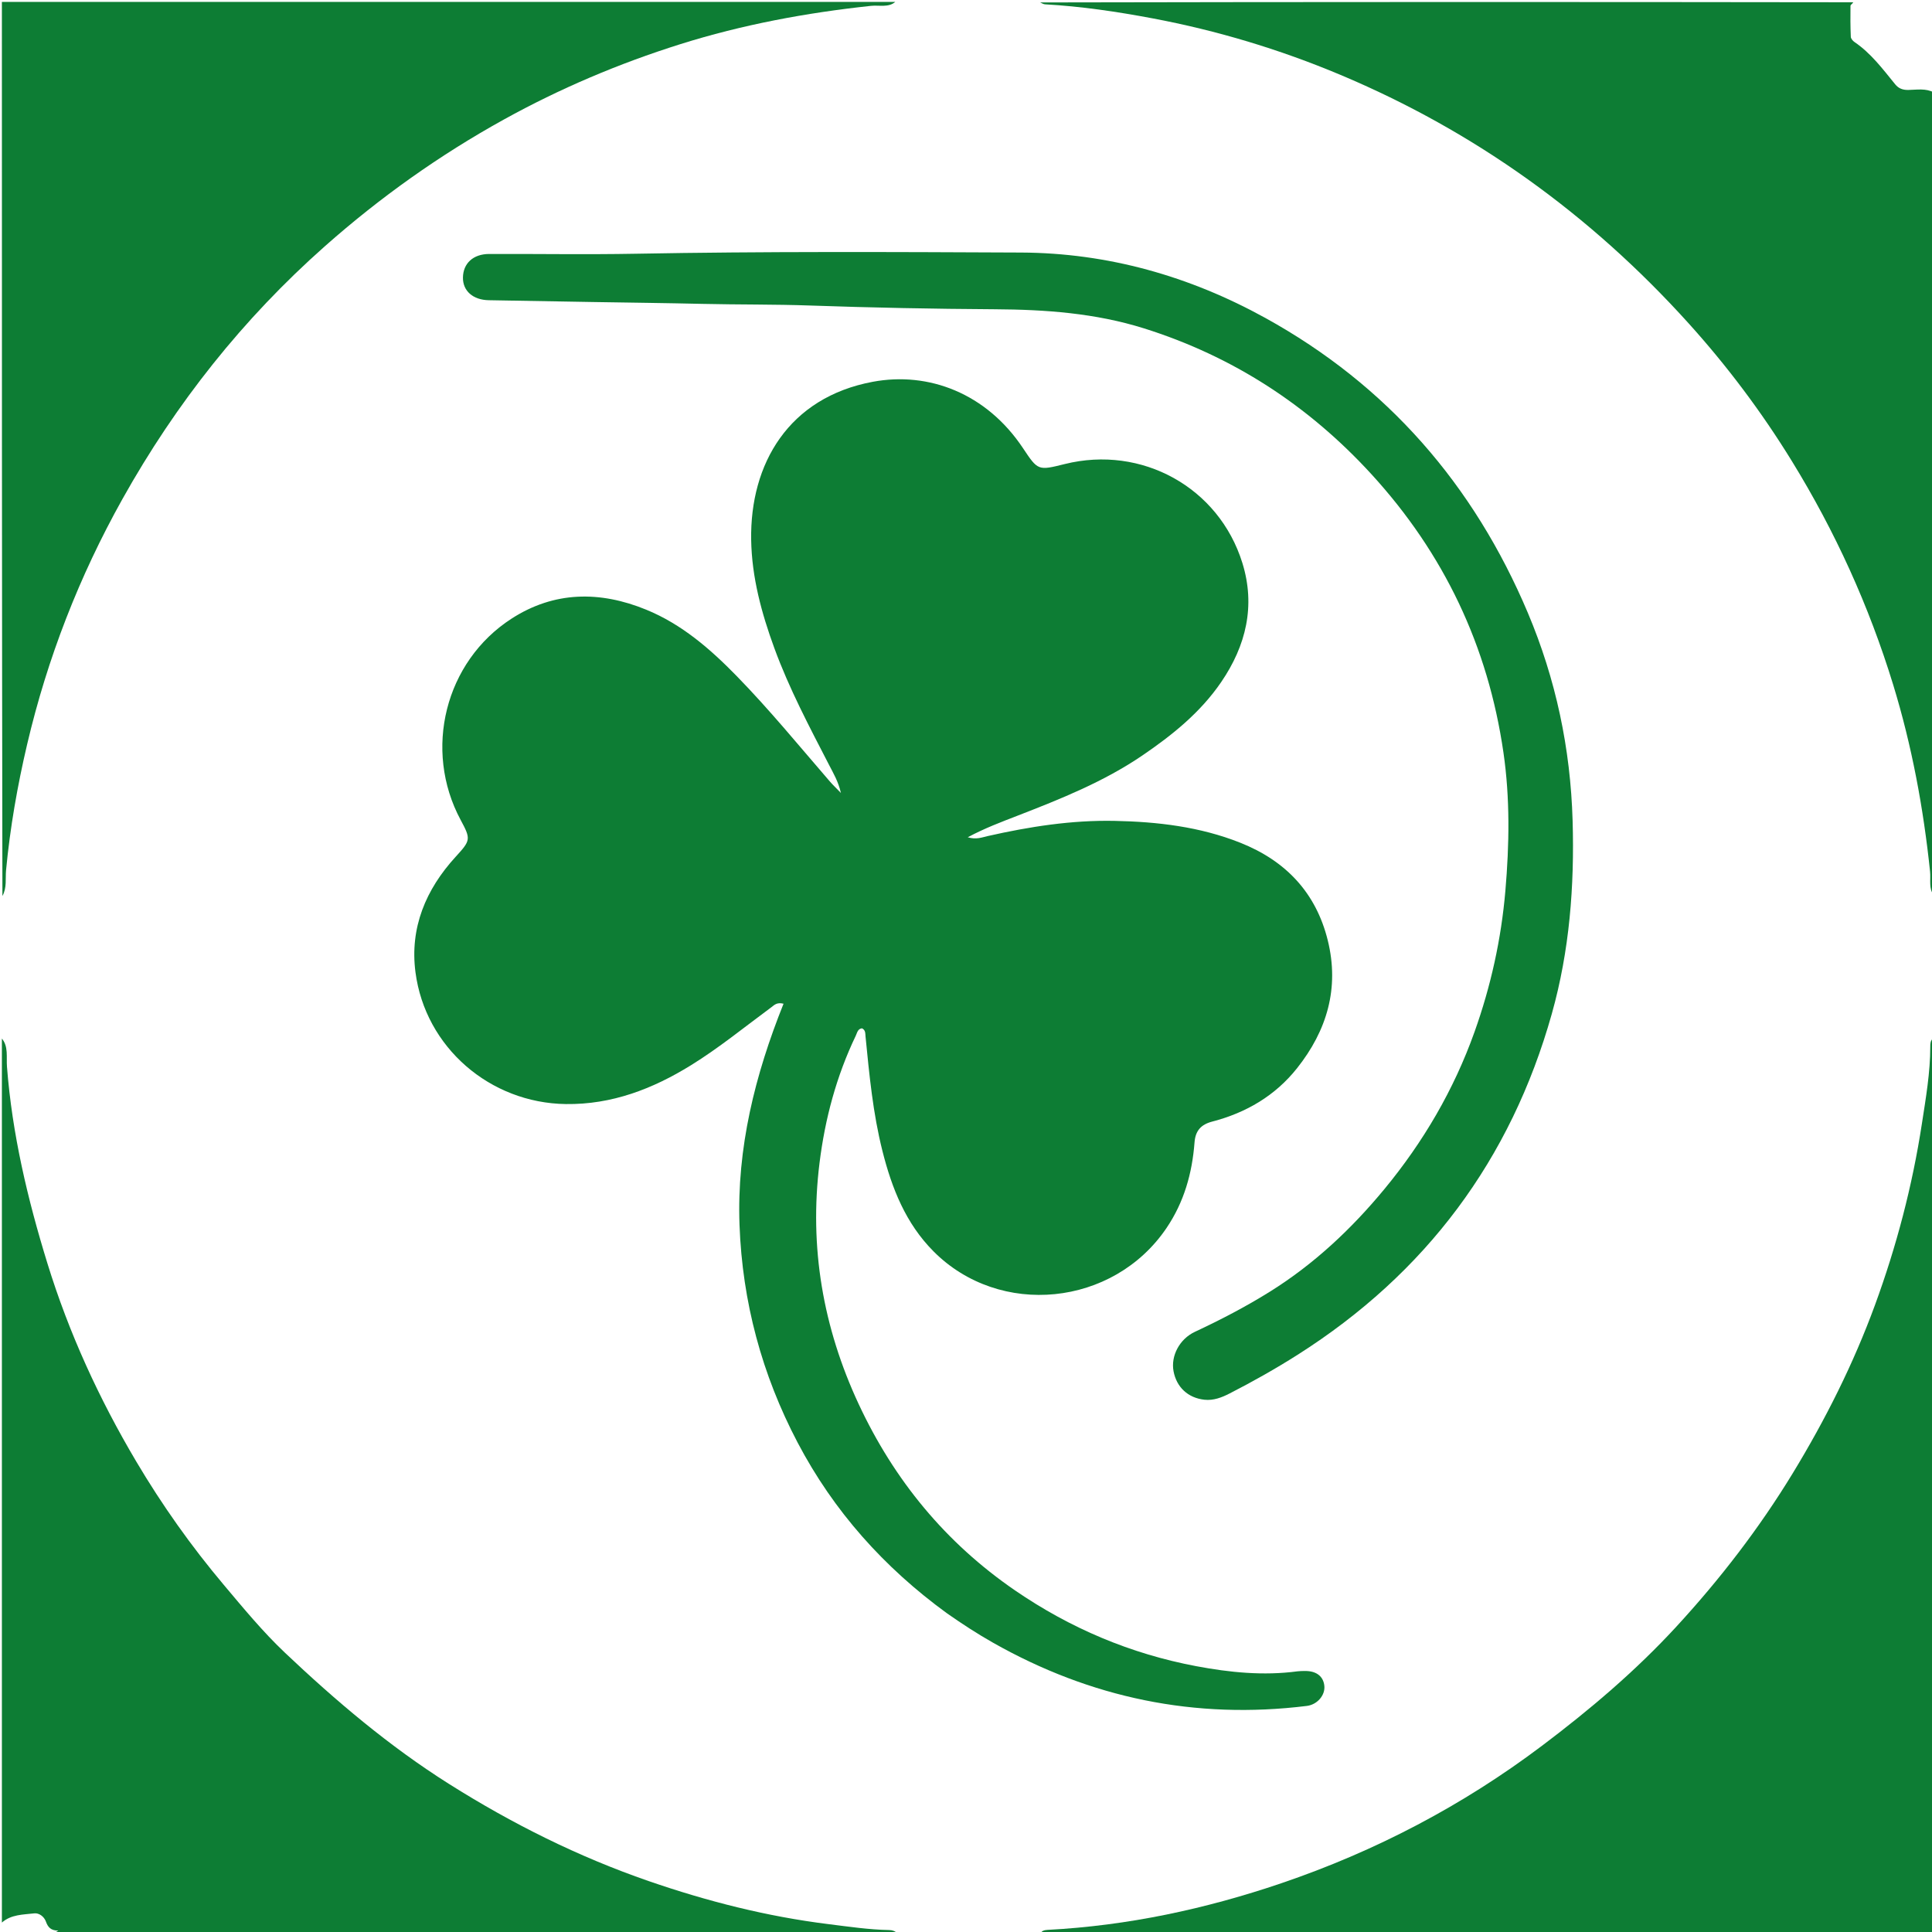
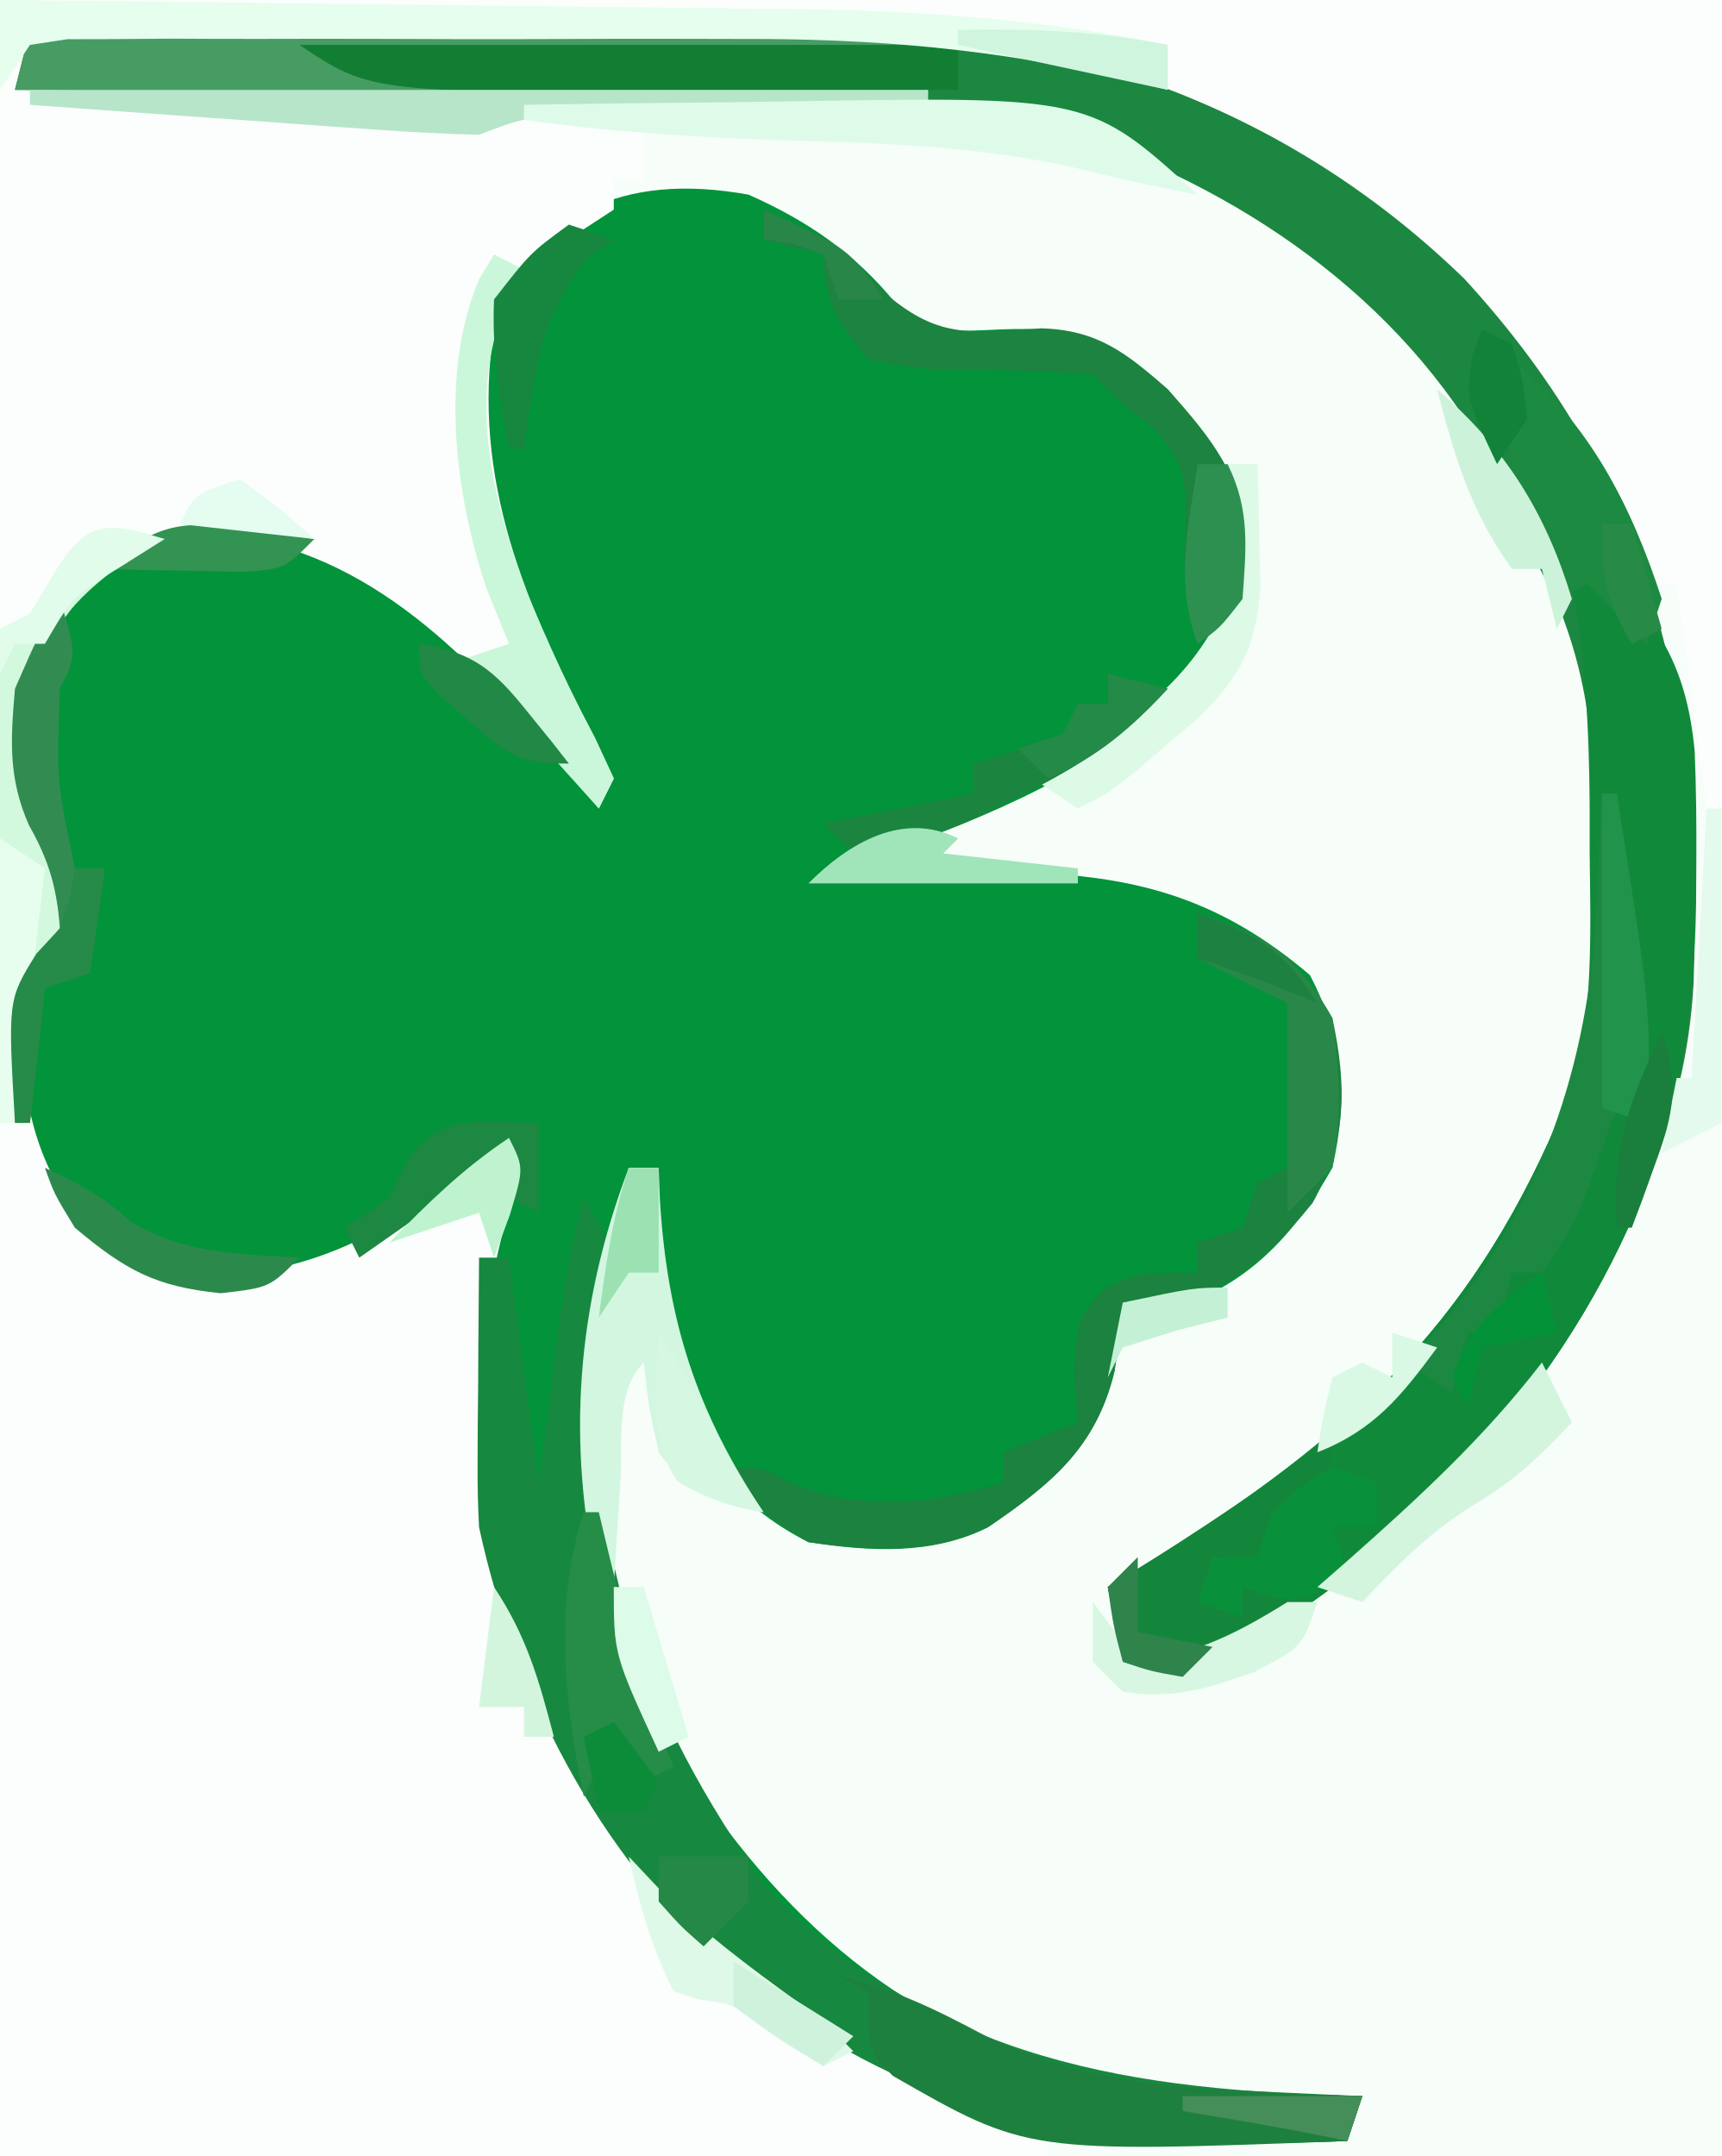
- <svg xmlns="http://www.w3.org/2000/svg" version="1.1" id="Layer_1" x="0px" y="0px" width="100%" viewBox="0 0 1024 1024" enable-background="new 0 0 1024 1024" xml:space="preserve">
-   <path fill="#0d7d34" opacity="1" stroke="none" d=" M474.531,1   C470.945,4.131 465.997,2.636 461.585,3.109   C427.255,6.788 393.473,13.057 360.53,23.425   C328.054,33.647 296.846,46.873 267.008,63.375   C232.916,82.229 201.418,104.651 172.257,130.452   C128.732,168.963 93.217,213.825 64.883,264.52   C41.988,305.483 25.134,348.781 14.412,394.402   C9.245,416.385 5.348,438.64 3.215,461.194   C2.79,465.687 3.73,470.483 1.28,474.899   C1,317.073 1,159.146 1,1   C158.688,1 316.375,1 474.531,1  z" />
-   <path fill="#0d7d34" opacity="1" stroke="none" d=" M551.469,1025   C551.958,1023.385 553.455,1022.966 555.235,1022.873   C597.719,1020.651 638.946,1011.811 679.095,998.165   C728.965,981.214 775.164,957.037 817.285,925.293   C842.709,906.132 866.956,885.576 888.538,862.115   C911.655,836.986 932.431,810.027 950.219,780.809   C967.501,752.422 982.365,722.841 993.795,691.637   C1005.207,660.487 1013.593,628.501 1018.631,595.667   C1020.723,582.036 1023.1,568.449 1023.093,554.593   C1023.093,553.102 1023.135,551.567 1024.666,550.202   C1025,708.26 1025,866.521 1025,1025   C867.312,1025 709.625,1025 551.469,1025  z" />
-   <path fill="#0d7d34" opacity="1" stroke="none" d=" M1,550.469   C4.537,554.637 3.305,560.284 3.696,565.371   C6.44,601.046 14.622,635.541 25.126,669.601   C36.511,706.519 52.514,741.374 72.167,774.544   C85.829,797.602 101.276,819.433 118.581,839.977   C128.974,852.316 139.226,864.797 150.924,875.877   C177.995,901.516 206.351,925.568 238.021,945.547   C271.397,966.601 306.457,984.104 343.743,996.989   C374.77,1007.711 406.46,1015.786 439.136,1019.834   C449.847,1021.161 460.502,1022.764 471.311,1022.965   C472.853,1022.993 474.268,1023.406 475.721,1024.732   C326.979,1025 177.958,1025 28.679,1024.856   C28.971,1024.388 29.521,1024.063 30.918,1023.239   C26.884,1023.3 25.372,1021.374 24.333,1018.473   C23.375,1015.798 20.671,1013.823 18.161,1014.12   C12.253,1014.818 5.931,1014.662 1,1019   C1,862.979 1,706.958 1,550.469  z" />
-   <path fill="#0d7d34" opacity="1" stroke="none" d=" M1025,474.531   C1022.12,471.043 1023.427,466.279 1022.981,462.006   C1019.47,428.344 1013.333,395.251 1003.403,362.868   C990.592,321.092 972.652,281.673 949.764,244.456   C933.68,218.304 915.325,193.867 894.761,171.113   C842.977,113.814 781.799,69.672 710.482,39.689   C678.278,26.15 645.027,16.151 610.751,9.704   C591.985,6.175 573.065,3.367 553.947,2.294   C553.157,2.25 552.389,1.83 551.305,1.292   C694.688,1 838.375,1 982.269,1.202   C981.89,1.968 980.803,2.524 980.795,3.096   C980.719,8.563 980.732,14.036 980.965,19.497   C981.006,20.455 981.998,21.652 982.882,22.25   C991.672,28.207 997.904,36.606 1004.482,44.673   C1006.309,46.914 1008.492,47.721 1011.441,47.675   C1015.977,47.604 1020.672,46.686 1025,49   C1025,190.688 1025,332.375 1025,474.531  z" />
-   <path fill="#0d7d34" opacity="1" stroke="none" d=" M501.943,855.105   C468.519,830.773 441.851,800.937 422.763,764.606   C403.81,728.533 393.462,690.009 391.96,649.283   C390.456,608.49 400.187,569.697 415.291,531.995   C411.689,531.064 410.301,532.777 408.766,533.91   C394.694,544.289 381.135,555.382 366.23,564.6   C345.898,577.175 324.252,585.501 299.889,585.174   C259.714,584.635 225.413,555.129 220.209,515.314   C217.131,491.765 225.643,471.449 241.509,454.112   C249.504,445.375 249.638,444.798 244.148,434.583   C224.233,397.522 235.802,350.668 271.167,327.87   C293.783,313.29 317.999,313.129 342.444,323.119   C361.326,330.834 376.402,343.917 390.47,358.331   C407.827,376.115 423.539,395.342 439.769,414.116   C441.392,415.993 443.209,417.703 445.699,420.281   C444.333,414.245 441.733,409.901 439.434,405.447   C428.971,385.17 418.274,365.014 410.411,343.51   C403.625,324.95 398.463,305.985 398.136,286.153   C397.469,245.772 418.035,210.702 462.548,202.361   C492.17,196.81 522.839,208.45 542.21,237.542   C550.172,249.5 550.218,249.469 564.364,245.947   C605.127,235.8 646.051,258.319 658.481,298.382   C665.522,321.076 660.461,342.17 647.272,361.492   C636.281,377.593 621.408,389.569 605.47,400.417   C585.045,414.32 562.327,423.407 539.481,432.269   C530.843,435.62 522.143,438.859 512.924,443.763   C517.367,445.131 520.488,443.818 523.489,443.138   C545.645,438.123 567.987,434.626 590.769,435.084   C613.518,435.541 635.96,438.167 657.319,446.642   C681.342,456.174 697.463,473.004 703.744,498.401   C710.008,523.727 703.314,546.218 687.455,566.185   C675.883,580.754 660.477,589.787 642.569,594.441   C636.575,595.999 633.601,599.25 633.126,605.489   C631.882,621.83 627.59,637.149 618.217,650.961   C590.035,692.494 529.896,698.557 494.781,663.244   C480.031,648.412 472.696,629.821 467.709,610.039   C462.687,590.12 460.756,569.741 458.75,549.374   C458.592,547.778 458.829,545.949 456.857,545.025   C454.579,545.311 454.304,547.436 453.575,548.958   C443.332,570.328 437.275,592.932 434.368,616.369   C428.831,660.996 436.177,703.612 455.147,744.261   C473.94,784.529 501.212,817.716 537.985,842.948   C567.236,863.019 599.251,876.558 634.061,883.113   C651.737,886.441 669.652,888.251 687.701,885.837   C689.016,885.661 690.362,885.676 691.694,885.661   C697.703,885.598 701.446,888.505 701.936,893.588   C702.414,898.552 698.16,903.492 692.667,904.172   C633.462,911.493 578.051,899.977 526.238,870.614   C517.97,865.929 510.018,860.753 501.943,855.105  z" />
-   <path fill="#0d7d34" opacity="1" stroke="none" d=" M314.009,160.072   C295.357,159.751 277.202,159.424 259.047,159.119   C250.729,158.979 245.268,154.201 245.371,147.1   C245.48,139.592 250.798,134.637 259.245,134.609   C285.073,134.525 310.909,134.966 336.73,134.49   C404.873,133.234 473.022,133.544 541.163,133.854   C587.155,134.063 630.451,146.35 670.611,168.496   C735.285,204.159 781.184,257.048 809.799,324.842   C824.613,359.94 832.402,396.683 833.517,434.967   C834.529,469.668 831.896,503.863 822.507,537.283   C800.753,614.712 755.689,674.932 687.772,718.055   C676.088,725.474 664.048,732.246 651.741,738.557   C647.558,740.702 643.185,742.413 638.362,741.884   C629.658,740.93 623.587,735.247 622.001,726.78   C620.481,718.665 625.157,709.706 633.34,705.881   C646.938,699.525 660.223,692.62 672.969,684.676   C696.41,670.066 716.276,651.405 733.766,630.232   C754.405,605.245 770.593,577.568 781.511,546.978   C790.163,522.738 795.687,497.793 797.885,472.098   C799.979,447.63 800.387,423.214 796.855,398.848   C788.684,342.479 765.334,293.315 726.85,251.3   C693.474,214.864 653.416,188.823 606.26,174.018   C580.61,165.966 554.108,164.072 527.331,163.913   C494.689,163.719 462.039,163.078 429.418,161.934   C410.428,161.267 391.445,161.501 372.462,161.064   C353.147,160.619 333.826,160.396 314.009,160.072  z" />
+ <svg xmlns="http://www.w3.org/2000/svg" version="1.1" width="115" height="144">
+   <path d="M0 0 C37.95 0 75.9 0 115 0 C115 47.52 115 95.04 115 144 C77.05 144 39.1 144 0 144 C0 96.48 0 48.96 0 0 Z " fill="#F7FDF9" transform="translate(0,0)" />
+   <path d="M0 0 C3.977 1.764 7.133 3.93 9.875 7.312 C12.524 9.416 13.56 9.133 16.875 9 C21.801 8.804 24.206 9.657 28 13 C30.974 16.376 32.81 18.644 33.438 23.125 C32.835 28.461 30.793 31.283 27 35 C20.651 39.82 13.532 42.566 6 45 C6.891 45.014 6.891 45.014 7.801 45.028 C10.535 45.083 13.267 45.166 16 45.25 C16.935 45.264 17.869 45.278 18.832 45.293 C26.351 45.556 31.736 47.226 37.5 52.125 C39.766 56.469 40.074 60.22 39 65 C36.411 69.592 33.195 72.992 28.062 74.5 C27.052 74.665 26.041 74.83 25 75 C24.722 76.794 24.722 76.794 24.438 78.625 C23.202 83.702 20.203 86.135 16 89 C12.23 90.885 8.096 90.632 4 90 C-0.268 87.858 -3.007 84.646 -4.938 80.312 C-6.53 75.312 -6.257 70.187 -6 65 C-6.66 65 -7.32 65 -8 65 C-11.475 78.744 -11.381 92.864 -4.125 105.375 C2.833 116.025 11.4 123.118 24 126 C29.645 126.686 35.319 126.867 41 127 C40.67 127.99 40.34 128.98 40 130 C25.957 130.524 13.732 129.527 2 121 C1.291 120.486 0.582 119.971 -0.148 119.441 C-9.467 111.997 -15.46 100.567 -18 89 C-18.214 86.065 -18.185 83.13 -18.188 80.188 C-18.2 79.406 -18.212 78.624 -18.225 77.818 C-18.237 72.824 -17.599 68.734 -16 64 C-16.652 64.482 -17.305 64.964 -17.977 65.461 C-24.847 70.426 -30.217 73.941 -39 73 C-43.977 70.56 -47.182 67.26 -49 62 C-49.631 57.804 -49.91 54.311 -47.438 50.75 C-46.963 50.172 -46.489 49.595 -46 49 C-46.202 46.302 -46.73 44.476 -48.062 42.125 C-49.683 38.452 -49.704 34.913 -48.312 31.133 C-46.07 26.779 -43.561 24.027 -39 22 C-32.805 21.173 -28.427 22.997 -23.375 26.5 C-18.3 30.485 -14.048 34.989 -10 40 C-10.494 38.808 -10.987 37.615 -11.496 36.387 C-12.143 34.82 -12.79 33.254 -13.438 31.688 C-13.763 30.902 -14.088 30.116 -14.424 29.307 C-14.893 28.171 -14.893 28.171 -15.371 27.012 C-15.659 26.315 -15.947 25.619 -16.244 24.901 C-18.365 19.567 -18.586 14.689 -18 9 C-14.227 1.175 -8.392 -1.511 0 0 Z " fill="#03933B" transform="translate(50,13)" />
+   <path d="M0 0 C37.95 0 75.9 0 115 0 C115 17.82 115 35.64 115 54 C114.67 54 114.34 54 114 54 C113.34 49.05 112.68 44.1 112 39 C111.34 39 110.68 39 110 39 C109.599 38.178 109.198 37.355 108.785 36.508 C100.617 20.468 89.982 11.3 73.043 4.945 C67.89 3.344 63.009 2.875 57.627 2.886 C55.766 2.887 55.766 2.887 53.867 2.887 C52.529 2.892 51.19 2.897 49.852 2.902 C48.47 2.904 47.089 2.906 45.707 2.907 C42.087 2.91 38.467 2.92 34.847 2.931 C31.147 2.942 27.446 2.946 23.746 2.951 C16.497 2.962 9.249 2.979 2 3 C2 3.99 2 4.98 2 6 C6.231 6.289 10.463 6.574 14.695 6.854 C16.131 6.95 17.566 7.047 19.001 7.146 C27.01 7.693 34.966 8.126 43 8 C43 9.32 43 10.64 43 12 C42.34 12 41.68 12 41 12 C41 12.66 41 13.32 41 14 C40.051 14.619 39.102 15.238 38.125 15.875 C34.993 18.005 34.287 18.634 33 22 C31.426 31.923 35.152 40.631 39.73 49.262 C40.149 50.165 40.568 51.069 41 52 C40.505 52.99 40.505 52.99 40 54 C39.466 53.359 38.933 52.719 38.383 52.059 C32.146 44.818 25.639 37.325 15.75 35.812 C12.257 35.703 10.857 36.065 7.562 37.562 C3.696 41.24 2.194 44.189 1.625 49.5 C2.032 53.298 3.279 55.634 5 59 C4.732 62.126 3.798 63.302 2 66 C1.239 70.565 1.521 74.753 3.688 78.875 C6.038 82.051 7.352 83.558 11 85 C19.741 85.99 25.879 82.465 32.531 77.207 C33.016 76.809 33.501 76.41 34 76 C34.33 76.66 34.66 77.32 35 78 C34.698 78.853 34.397 79.707 34.086 80.586 C30.707 91.21 32.299 104.078 37 114 C42.471 124.523 49.37 132.857 60.246 138.078 C62 139 62 139 63 141 C65.314 141.731 67.648 142.401 70 143 C70 143.33 70 143.66 70 144 C46.9 144 23.8 144 0 144 C0 96.48 0 48.96 0 0 Z " fill="#FBFEFC" transform="translate(0,0)" />
+   <path d="M0 0 C7.876 -0.07 15.753 -0.123 23.63 -0.155 C27.288 -0.171 30.947 -0.192 34.605 -0.226 C38.146 -0.259 41.686 -0.277 45.226 -0.285 C47.213 -0.293 49.2 -0.316 51.188 -0.34 C68.132 -0.343 83.501 4.669 95.82 16.625 C108.692 30.65 111.689 45.268 111.132 63.649 C110.864 68.432 109.817 72.589 108 77 C107.598 77.981 107.196 78.962 106.781 79.973 C100.965 92.752 91.125 102.238 79.113 109.215 C76.627 110.139 75.455 109.892 73 109 C72.67 107.35 72.34 105.7 72 104 C73.64 103.01 73.64 103.01 75.312 102 C87.917 94.052 96.032 86.797 102 73 C102.369 72.153 102.737 71.306 103.117 70.434 C104.423 65.356 104.369 60.41 104.375 55.188 C104.412 53.624 104.412 53.624 104.449 52.029 C104.476 45.049 103.284 40.124 100 34 C99.39 32.648 98.785 31.295 98.188 29.938 C92.413 18.636 81.785 11.097 70 7 C61.931 4.855 53.99 4.661 45.68 4.586 C44.326 4.567 42.973 4.548 41.62 4.527 C38.092 4.476 34.564 4.437 31.036 4.399 C27.422 4.359 23.809 4.308 20.195 4.258 C13.13 4.162 6.065 4.077 -1 4 C-0.67 2.68 -0.34 1.36 0 0 Z " fill="#1C8740" transform="translate(2,2)" />
+   <path d="M0 0 C4.456 3.987 6.64 7.134 7.203 13.182 C7.305 15.688 7.329 18.179 7.312 20.688 C7.304 22.027 7.304 22.027 7.295 23.393 C7.174 29.995 6.535 35.846 4 42 C3.598 42.981 3.196 43.962 2.781 44.973 C-3.035 57.752 -12.875 67.238 -24.887 74.215 C-27.373 75.139 -28.545 74.892 -31 74 C-31.495 71.525 -31.495 71.525 -32 69 C-30.36 68.01 -30.36 68.01 -28.688 67 C-16.083 59.052 -7.968 51.797 -2 38 C-1.627 37.157 -1.255 36.314 -0.871 35.445 C0.429 30.303 0.248 25.281 0.188 20 C0.187 18.933 0.186 17.865 0.186 16.766 C0.157 11.709 -0.106 6.986 -1 2 C-0.67 1.34 -0.34 0.68 0 0 Z " fill="#10893B" transform="translate(106,37)" />
+   <path d="M0 0 C2.122 3.495 2.122 3.495 1.574 5.766 C1.385 6.503 1.195 7.24 1 8 C-0.095 23.162 3.629 34.046 12.312 46.25 C23.533 57.732 36.698 59.641 52 60 C51.67 60.99 51.34 61.98 51 63 C36.957 63.524 24.732 62.527 13 54 C12.291 53.486 11.582 52.971 10.852 52.441 C1.555 45.015 -4.504 33.56 -7 22 C-7.078 20.559 -7.108 19.115 -7.098 17.672 C-7.093 16.473 -7.093 16.473 -7.088 15.25 C-7.08 14.425 -7.071 13.6 -7.062 12.75 C-7.058 11.91 -7.053 11.069 -7.049 10.203 C-7.037 8.135 -7.019 6.068 -7 4 C-6.34 4 -5.68 4 -5 4 C-4.34 8.95 -3.68 13.9 -3 19 C-2.384 14.244 -2.384 14.244 -1.774 9.487 C-1.351 6.268 -0.894 3.125 0 0 Z " fill="#17883F" transform="translate(39,80)" />
+   <path d="M0 0 C4.439 1.356 6.707 2.924 9 7 C9.978 11.51 9.971 15.279 7.672 19.355 C3.951 23.956 0.822 26.049 -5 27 C-5.186 28.196 -5.371 29.392 -5.562 30.625 C-6.798 35.702 -9.797 38.135 -14 41 C-17.72 42.86 -21.95 42.582 -26 42 C-28.52 40.587 -29.982 39.124 -32 37 C-29 37 -29 37 -27.312 38 C-22.893 39.911 -17.535 39.512 -13 38 C-13 37.34 -13 36.68 -13 36 C-11.35 35.34 -9.7 34.68 -8 34 C-8.082 32.907 -8.165 31.814 -8.25 30.688 C-8 27 -8 27 -6.25 25.062 C-4 24 -4 24 0 24 C0 23.34 0 22.68 0 22 C0.99 21.67 1.98 21.34 3 21 C3.495 19.515 3.495 19.515 4 18 C4.66 17.67 5.32 17.34 6 17 C6 13.37 6 9.74 6 6 C4.02 5.01 2.04 4.02 0 3 C0 2.01 0 1.02 0 0 Z " fill="#1B8240" transform="translate(80,61)" />
+   <path d="M0 0 C20.46 0 40.92 0 62 0 C62 0.33 62 0.66 62 1 C48.47 1.33 34.94 1.66 21 2 C26.445 2.495 26.445 2.495 32 3 C32 3.33 32 3.66 32 4 C21.11 4 10.22 4 -1 4 C-0.67 2.68 -0.34 1.36 0 0 Z " fill="#469C62" transform="translate(2,2)" />
+   <path d="M0 0 C3.634 0.783 6.543 2.228 9.805 3.965 C15.519 6.659 20.654 7.372 26.875 7.625 C27.659 7.664 28.442 7.702 29.25 7.742 C31.166 7.836 33.083 7.919 35 8 C34.67 8.99 34.34 9.98 34 11 C12.622 11.798 12.622 11.798 3.637 6.645 C2 5 2 5 2 1 C1.34 0.67 0.68 0.34 0 0 Z " fill="#1E803E" transform="translate(56,132)" />
+   <path d="M0 0 C14.52 0 29.04 0 44 0 C44 0.99 44 1.98 44 3 C39.929 3.025 35.858 3.043 31.787 3.055 C30.407 3.06 29.027 3.067 27.647 3.075 C4.825 3.216 4.825 3.216 0 0 Z " fill="#117E33" transform="translate(20,3)" />
+   <path d="M0 0 C0.33 0 0.66 0 1 0 C3.296 14.597 3.296 14.597 3 22 C2.34 21.67 1.68 21.34 1 21 C0.807 21.543 0.613 22.085 0.414 22.645 C0.154 23.36 -0.107 24.075 -0.375 24.812 C-0.63 25.52 -0.885 26.228 -1.148 26.957 C-2 29 -2 29 -4 32 C-4.66 32 -5.32 32 -6 32 C-6.33 33.32 -6.66 34.64 -7 36 C-7.66 36 -8.32 36 -9 36 C-9.33 37.32 -9.66 38.64 -10 40 C-10.99 39.34 -11.98 38.68 -13 38 C-12.278 37.216 -11.556 36.432 -10.812 35.625 C-4.098 27.575 -0.824 17.959 -0.375 7.625 C-0.336 6.889 -0.298 6.153 -0.258 5.395 C-0.164 3.597 -0.081 1.798 0 0 Z " fill="#1D8842" transform="translate(107,53)" />
+   <path d="M0 0 C3.512 1.552 5.759 2.712 8.25 5.688 C11.887 8.746 13.998 8.16 18.566 7.93 C22.311 8.038 24.245 9.573 27 12 C30.136 15.56 31.903 17.665 32.25 22.438 C32 26 32 26 30.5 27.938 C29.758 28.463 29.758 28.463 29 29 C28.07 26.209 28.031 23.896 28.188 21 C28.241 17.817 28.195 17.247 26.125 14.625 C25.424 14.089 24.723 13.553 24 13 C23.34 12.34 22.68 11.68 22 11 C18.82 10.775 15.684 10.682 12.498 10.697 C10.504 10.637 10.504 10.637 7 10 C5.027 7.582 4 6.143 4 3 C2.68 2.67 1.36 2.34 0 2 C0 1.34 0 0.68 0 0 Z " fill="#1D8340" transform="translate(51,14)" />
+   <path d="M0 0 C0.66 0 1.32 0 2 0 C2.026 0.69 2.052 1.379 2.078 2.09 C2.567 10.188 4.505 16.257 9 23 C5.743 22.438 3.962 21.71 2 19 C1.312 15.812 1.312 15.812 1 13 C-0.941 14.941 -0.399 18.473 -0.562 21.062 C-0.646 22.353 -0.73 23.643 -0.816 24.973 C-0.877 25.972 -0.938 26.971 -1 28 C-1.33 28 -1.66 28 -2 28 C-4.202 18.393 -3.48 9.175 0 0 Z " fill="#D2F6E0" transform="translate(42,78)" />
+   <path d="M0 0 C8.398 0.085 16.796 0.18 25.194 0.288 C29.095 0.337 32.996 0.384 36.896 0.422 C40.67 0.459 44.444 0.506 48.217 0.558 C49.648 0.576 51.078 0.592 52.508 0.603 C61.171 0.677 69.492 1.267 78 3 C78 3.99 78 4.98 78 6 C77.162 5.788 76.324 5.576 75.46 5.358 C66.546 3.255 58.31 2.558 49.141 2.602 C47.775 2.6 46.41 2.597 45.045 2.593 C42.218 2.588 39.391 2.595 36.564 2.609 C32.94 2.626 29.315 2.616 25.69 2.598 C22.887 2.587 20.083 2.591 17.28 2.599 C15.293 2.602 13.307 2.592 11.32 2.583 C10.124 2.593 8.928 2.602 7.696 2.612 C6.642 2.614 5.587 2.617 4.5 2.619 C3.263 2.808 3.263 2.808 2 3 C1.34 3.99 0.68 4.98 0 6 C0 4.02 0 2.04 0 0 Z " fill="#E5FEEE" transform="translate(0,0)" />
+   <path d="M0 0 C-0.928 0.536 -1.856 1.073 -2.812 1.625 C-6.352 4.262 -7.543 5.871 -9 10 C-9.578 15.394 -8.421 18.263 -6 23 C-6.268 26.126 -7.202 27.302 -9 30 C-9.454 32.279 -9.454 32.279 -9.625 34.688 C-9.7 35.496 -9.775 36.304 -9.852 37.137 C-9.901 37.752 -9.95 38.366 -10 39 C-10.33 39 -10.66 39 -11 39 C-11 28.11 -11 17.22 -11 6 C-10.34 5.67 -9.68 5.34 -9 5 C-8.505 4.175 -8.01 3.35 -7.5 2.5 C-5.232 -1.28 -3.966 -1.19 0 0 Z " fill="#D2F9DE" transform="translate(11,36)" />
+   <path d="M0 0 C19.8 0 39.6 0 60 0 C60 0.33 60 0.66 60 1 C59.198 1.025 58.396 1.05 57.569 1.076 C53.942 1.192 50.315 1.315 46.688 1.438 C45.425 1.477 44.162 1.516 42.861 1.557 C41.049 1.619 41.049 1.619 39.199 1.684 C37.526 1.739 37.526 1.739 35.819 1.795 C32.921 1.889 32.921 1.889 30 3 C27.713 2.948 25.427 2.824 23.145 2.66 C22.483 2.614 21.821 2.569 21.14 2.521 C19.03 2.374 16.921 2.218 14.812 2.062 C13.381 1.961 11.949 1.86 10.518 1.76 C7.011 1.513 3.506 1.258 0 1 C0 0.67 0 0.34 0 0 Z " fill="#B7E5C9" transform="translate(2,6)" />
+   <path d="M0 0 C0 3 0 3 -2.312 5.688 C-5 8 -5 8 -8 8 C-8 8.99 -8 9.98 -8 11 C-7.34 11.33 -6.68 11.66 -6 12 C-6 11.34 -6 10.68 -6 10 C-4.68 10.33 -3.36 10.66 -2 11 C-3.239 11.869 -4.492 12.72 -5.75 13.562 C-6.446 14.038 -7.142 14.514 -7.859 15.004 C-10 16 -10 16 -12.266 15.652 C-12.838 15.437 -13.41 15.222 -14 15 C-14.33 13.35 -14.66 11.7 -15 10 C-14.504 9.697 -14.007 9.394 -13.496 9.082 C-8.859 6.222 -4.402 3.21 0 0 Z " fill="#14863B" transform="translate(89,96)" />
+   <path d="M0 0 C5.147 4.265 7.94 9.663 10 16 C9.67 16.99 9.34 17.98 9 19 C7.68 17.68 6.36 16.36 5 15 C4.01 15.495 4.01 15.495 3 16 C-0.394 10.627 -0.327 6.131 0 0 Z " fill="#1C8A41" transform="translate(101,24)" />
+   <path d="M0 0 C4.392 -0.075 8.785 -0.129 13.177 -0.165 C14.668 -0.18 16.159 -0.2 17.649 -0.226 C37.803 -0.571 37.803 -0.571 45 6 C42.699 5.555 40.409 5.105 38.139 4.521 C31.898 2.966 25.85 2.609 19.438 2.438 C12.893 2.237 6.485 1.933 0 1 C0 0.67 0 0.34 0 0 Z " fill="#DEFBEA" transform="translate(35,7)" />
+   <path d="M0 0 C0.66 0.33 1.32 0.66 2 1 C1.679 1.558 1.358 2.116 1.027 2.691 C-1.913 9.3 -0.149 16.334 2.312 22.812 C3.656 26.06 5.083 29.156 6.73 32.262 C7.149 33.165 7.568 34.069 8 35 C7.67 35.66 7.34 36.32 7 37 C4.03 33.7 1.06 30.4 -2 27 C-1.01 26.67 -0.02 26.34 1 26 C0.505 24.783 0.01 23.566 -0.5 22.312 C-2.613 16.004 -3.652 7.868 -0.98 1.613 C-0.657 1.081 -0.333 0.549 0 0 Z " fill="#CAF7D9" transform="translate(33,17)" />
+   <path d="M0 0 C1.125 3.75 1.125 3.75 0 6 C-0.233 12.085 -0.233 12.085 1 18 C1.66 18 2.32 18 3 18 C2.67 20.31 2.34 22.62 2 25 C1.01 25.33 0.02 25.66 -1 26 C-1.33 28.97 -1.66 31.94 -2 35 C-2.33 35 -2.66 35 -3 35 C-3.504 26.266 -3.504 26.266 0 22 C-0.202 19.302 -0.73 17.476 -2.062 15.125 C-3.463 11.951 -3.296 9.433 -3 6 C-1.5 2.562 -1.5 2.562 0 0 Z " fill="#328C51" transform="translate(4,40)" />
+   <path d="M0 0 C0.66 0 1.32 0 2 0 C2.054 1.75 2.093 3.5 2.125 5.25 C2.148 6.225 2.171 7.199 2.195 8.203 C1.919 12.165 0.91 14.085 -1.875 16.887 C-2.576 17.481 -3.277 18.075 -4 18.688 C-4.701 19.289 -5.402 19.891 -6.125 20.512 C-8 22 -8 22 -10 23 C-10.99 22.34 -11.98 21.68 -13 21 C-12.481 20.72 -11.961 20.441 -11.426 20.152 C-6.466 17.301 -2.276 14.418 0 9 C0.375 5.946 0.312 3.056 0 0 Z " fill="#DDFAE7" transform="translate(82,31)" />
+   <path d="M0 0 C0.99 0.33 1.98 0.66 3 1 C3 1.99 3 2.98 3 4 C2.01 4 1.02 4 0 4 C0.33 4.99 0.66 5.98 1 7 C-2 9 -2 9 -4.188 8.625 C-4.786 8.419 -5.384 8.213 -6 8 C-6 8.66 -6 9.32 -6 10 C-6.99 9.67 -7.98 9.34 -9 9 C-8.67 8.01 -8.34 7.02 -8 6 C-7.01 6 -6.02 6 -5 6 C-4.67 5.01 -4.34 4.02 -4 3 C-2.125 1.25 -2.125 1.25 0 0 Z " fill="#09903B" transform="translate(89,98)" />
+   <path d="M0 0 C0.33 0 0.66 0 1 0 C1.193 0.808 1.387 1.616 1.586 2.449 C1.846 3.518 2.107 4.586 2.375 5.688 C2.63 6.743 2.885 7.799 3.148 8.887 C3.919 11.704 4.855 14.317 6 17 C5.34 17.33 4.68 17.66 4 18 C3.34 17.01 2.68 16.02 2 15 C1.34 16.32 0.68 17.64 0 19 C-1.295 12.85 -2.01 6.029 0 0 Z " fill="#258D48" transform="translate(39,101)" />
+   <path d="M0 0 C1.32 0.33 2.64 0.66 4 1 C1.002 4.314 -1.935 6.224 -5.938 8.188 C-6.957 8.697 -7.977 9.206 -9.027 9.73 C-11.761 10.898 -14.041 11.738 -17 12 C-17.66 11.34 -18.32 10.68 -19 10 C-15.7 9.34 -12.4 8.68 -9 8 C-9 7.34 -9 6.68 -9 6 C-8.031 5.711 -7.061 5.423 -6.062 5.125 C-2.893 4.358 -2.893 4.358 -2 2 C-1.34 2 -0.68 2 0 2 C0 1.34 0 0.68 0 0 Z " fill="#1B853F" transform="translate(74,45)" />
+   <path d="M0 0 C0.66 1.32 1.32 2.64 2 4 C-0.035 6.185 -1.856 7.915 -4.438 9.438 C-7.425 11.259 -9.603 13.466 -12 16 C-12.99 15.67 -13.98 15.34 -15 15 C-14.336 14.42 -13.672 13.84 -12.988 13.242 C-8.268 9.066 -3.846 4.999 0 0 Z " fill="#D3F5DE" transform="translate(103,91)" />
+   <path d="M0 0 C4.439 1.356 6.707 2.924 9 7 C9.488 10.392 9.635 13.625 9 17 C8.01 17.99 7.02 18.98 6 20 C6 15.38 6 10.76 6 6 C4.02 5.01 2.04 4.02 0 3 C0 2.01 0 1.02 0 0 Z " fill="#298849" transform="translate(80,61)" />
+   <path d="M0 0 C0.99 1.052 0.99 1.052 2 2.125 C4.837 4.979 7.977 7.31 11.23 9.668 C13 11 13 11 15 13 C14.01 13.495 14.01 13.495 13 14 C12.092 13.361 11.185 12.721 10.25 12.062 C7.307 9.918 7.307 9.918 4.75 9.562 C4.173 9.377 3.595 9.191 3 9 C1.517 6.113 0.702 3.16 0 0 Z " fill="#DFF9E9" transform="translate(42,124)" />
+   <path d="M0 0 C0 1.98 0 3.96 0 6 C-0.66 5.67 -1.32 5.34 -2 5 C-2 4.01 -2 3.02 -2 2 C-5.3 4.31 -8.6 6.62 -12 9 C-12.33 8.34 -12.66 7.68 -13 7 C-12.01 6.34 -11.02 5.68 -10 5 C-9.505 3.979 -9.505 3.979 -9 2.938 C-7.119 -0.707 -3.651 -0.099 0 0 Z " fill="#1C8842" transform="translate(36,75)" />
+   <path d="M0 0 C0.33 0 0.66 0 1 0 C3.296 14.597 3.296 14.597 3 22 C2.01 21.67 1.02 21.34 0 21 C0 14.07 0 7.14 0 0 Z " fill="#22934A" transform="translate(107,53)" />
+   <path d="M0 0 C0.99 0.33 1.98 0.66 3 1 C2.381 1.454 1.762 1.907 1.125 2.375 C-1.96 6.185 -2.309 10.234 -3 15 C-3.33 15 -3.66 15 -4 15 C-4.659 11.641 -5.147 8.427 -5 5 C-2.562 1.875 -2.562 1.875 0 0 Z " fill="#178740" transform="translate(38,15)" />
+   <path d="M0 0 C0.66 0 1.32 0 2 0 C3.525 3.05 3.236 5.642 3 9 C1.5 10.938 1.5 10.938 0 12 C-1.532 7.916 -0.631 4.205 0 0 Z " fill="#2E9050" transform="translate(80,31)" />
+   <path d="M0 0 C0.99 1.32 1.98 2.64 3 4 C6.982 3.431 9.606 2.11 13 0 C13.66 0 14.32 0 15 0 C14 3 14 3 10.75 4.688 C7.448 5.843 5.419 6.488 2 6 C1.34 5.34 0.68 4.68 0 4 C0 2.68 0 1.36 0 0 Z " fill="#D8F7E3" transform="translate(73,107)" />
+   <path d="M0 0 C2.185 1.015 3.91 1.916 5.688 3.562 C9.21 5.752 12.924 5.747 17 6 C15 8 15 8 11.75 8.375 C7.35 7.935 5.366 6.818 2 4 C0.625 1.75 0.625 1.75 0 0 Z " fill="#2C894C" transform="translate(3,78)" />
+   <path d="M0 0 C1.485 0.99 1.485 0.99 3 2 C2.34 7.61 1.68 13.22 1 19 C0.67 19 0.34 19 0 19 C0 12.73 0 6.46 0 0 Z " fill="#E7FEEF" transform="translate(0,56)" />
+   <path d="M0 0 C0.33 0 0.66 0 1 0 C1 6.93 1 13.86 1 21 C-0.98 21.99 -0.98 21.99 -3 23 C-2.67 21.35 -2.34 19.7 -2 18 C-1.67 18 -1.34 18 -1 18 C-0.505 9.09 -0.505 9.09 0 0 Z " fill="#E3FAED" transform="translate(114,54)" />
+   <path d="M0 0 C0.66 0 1.32 0 2 0 C1.67 2.31 1.34 4.62 1 7 C0.01 7.33 -0.98 7.66 -2 8 C-2.33 10.97 -2.66 13.94 -3 17 C-3.33 17 -3.66 17 -4 17 C-4.475 8.764 -4.475 8.764 -2.562 5.688 C-2.047 5.131 -1.531 4.574 -1 4 C-0.295 1.853 -0.295 1.853 0 0 Z " fill="#268A48" transform="translate(5,58)" />
+   <path d="M0 0 C-0.33 0.33 -0.66 0.66 -1 1 C1.97 1.33 4.94 1.66 8 2 C8 2.33 8 2.66 8 3 C2.06 3 -3.88 3 -10 3 C-7.285 0.285 -3.679 -1.839 0 0 Z " fill="#A0E4B9" transform="translate(64,56)" />
+   <path d="M0 0 C1.338 0.18 1.338 0.18 2.703 0.363 C3.379 0.47 4.054 0.577 4.75 0.688 C2.75 2.688 2.75 2.688 -0.07 2.883 C-1.161 2.86 -2.251 2.836 -3.375 2.812 C-4.471 2.794 -5.566 2.776 -6.695 2.758 C-7.538 2.735 -8.381 2.711 -9.25 2.688 C-6.03 -0.239 -4.273 -0.618 0 0 Z " fill="#339352" transform="translate(16.25,35.3125)" />
+   <path d="M0 0 C4.55 3.918 7.249 8.211 9 14 C8.67 14.66 8.34 15.32 8 16 C7.67 14.68 7.34 13.36 7 12 C6.34 12 5.68 12 5 12 C2.283 8.264 1.133 4.444 0 0 Z " fill="#CCF3DA" transform="translate(96,26)" />
+   <path d="M0 0 C1.945 2.917 3.434 5.868 5 9 C5.99 10.485 5.99 10.485 7 12 C4.803 11.621 3.161 11.098 1.25 9.938 C-0.794 6.769 -0.182 3.708 0 0 Z " fill="#D6F7E2" transform="translate(44,89)" />
+   <path d="M0 0 C3.599 0.556 4.999 1.749 7.25 4.562 C8.031 5.523 8.031 5.523 8.828 6.504 C9.215 6.998 9.602 7.491 10 8 C6.456 8 5.897 7.39 3.312 5.125 C2.69 4.591 2.067 4.058 1.426 3.508 C0 2 0 2 0 0 Z " fill="#228845" transform="translate(28,43)" />
+   <path d="M0 0 C1 2 1 2 0.062 5.125 C-0.288 6.074 -0.639 7.022 -1 8 C-1.33 7.01 -1.66 6.02 -2 5 C-3.98 5.66 -5.96 6.32 -8 7 C-5.422 4.352 -3.084 2.056 0 0 Z " fill="#BFF3D0" transform="translate(34,76)" />
+   <path d="M0 0 C-1.423 0.897 -1.423 0.897 -2.875 1.812 C-6.14 3.816 -6.14 3.816 -8 7 C-8.66 7 -9.32 7 -10 7 C-10.33 7.66 -10.66 8.32 -11 9 C-11 8.01 -11 7.02 -11 6 C-10.34 5.67 -9.68 5.34 -9 5 C-8.505 4.175 -8.01 3.35 -7.5 2.5 C-5.232 -1.28 -3.966 -1.19 0 0 Z " fill="#E1FCEB" transform="translate(11,36)" />
+   <path d="M0 0 C0.99 0.33 1.98 0.66 3 1 C0.61 4.243 -1.205 6.509 -5 8 C-4.625 5.562 -4.625 5.562 -4 3 C-3.34 2.67 -2.68 2.34 -2 2 C-1.34 2.33 -0.68 2.66 0 3 C0 2.01 0 1.02 0 0 Z " fill="#DAF9E4" transform="translate(93,89)" />
+   <path d="M0 0 C1.32 0.33 2.64 0.66 4 1 C1.51 3.667 -0.634 5.557 -4 7 C-4.66 6.34 -5.32 5.68 -6 5 C-5.01 4.67 -4.02 4.34 -3 4 C-2.67 3.34 -2.34 2.68 -2 2 C-1.34 2 -0.68 2 0 2 C0 1.34 0 0.68 0 0 Z " fill="#238A47" transform="translate(74,45)" />
+   <path d="M0 0 C4.833 -0.083 9.237 0.047 14 1 C14 1.99 14 2.98 14 4 C9.38 3.01 4.76 2.02 0 1 C0 0.67 0 0.34 0 0 Z " fill="#CFF5DE" transform="translate(64,2)" />
+   <path d="M0 0 C3.96 0 7.92 0 12 0 C11.67 0.99 11.34 1.98 11 3 C10.299 2.856 9.598 2.711 8.875 2.562 C5.924 1.985 2.967 1.483 0 1 C0 0.67 0 0.34 0 0 Z " fill="#468E59" transform="translate(79,140)" />
+   <path d="M0 0 C1.98 0 3.96 0 6 0 C6 0.99 6 1.98 6 3 C5 4 4 5 3 6 C1.5 4.688 1.5 4.688 0 3 C0 2.01 0 1.02 0 0 Z " fill="#258846" transform="translate(44,124)" />
+   <path d="M0 0 C2.19 3.285 2.998 6.207 4 10 C3.34 10 2.68 10 2 10 C2 9.34 2 8.68 2 8 C1.01 8 0.02 8 -1 8 C-0.67 5.36 -0.34 2.72 0 0 Z " fill="#D3F5DE" transform="translate(33,106)" />
+   <path d="M0 0 C0.66 0 1.32 0 2 0 C2.99 3.3 3.98 6.6 5 10 C4.01 10.495 4.01 10.495 3 11 C0 4.5 0 4.5 0 0 Z " fill="#DDFBE9" transform="translate(41,106)" />
+   <path d="M0 0 C0.66 0 1.32 0 2 0 C2 2.31 2 4.62 2 7 C1.34 7 0.68 7 0 7 C-0.66 7.99 -1.32 8.98 -2 10 C-1.542 6.531 -1.109 3.326 0 0 Z " fill="#9BE1B1" transform="translate(42,78)" />
+   <path d="M0 0 C0 1.667 0 3.333 0 5 C1.65 5.33 3.3 5.66 5 6 C4.34 6.66 3.68 7.32 3 8 C0.875 7.625 0.875 7.625 -1 7 C-1.625 4.625 -1.625 4.625 -2 2 C-1.34 1.34 -0.68 0.68 0 0 Z " fill="#2E844B" transform="translate(76,104)" />
+   <path d="M0 0 C0 0.66 0 1.32 0 2 C-1.702 2.433 -1.702 2.433 -3.438 2.875 C-4.613 3.246 -5.789 3.618 -7 4 C-7.33 4.66 -7.66 5.32 -8 6 C-7.67 4.35 -7.34 2.7 -7 1 C-2.25 0 -2.25 0 0 0 Z " fill="#C4F1D5" transform="translate(82,86)" />
+   <path d="M0 0 C1.188 3.429 0.802 5.378 -0.438 8.75 C-0.869 9.949 -0.869 9.949 -1.309 11.172 C-1.651 12.077 -1.651 12.077 -2 13 C-2.33 13 -2.66 13 -3 13 C-3.383 7.768 -2.219 4.622 0 0 Z " fill="#1A7F3D" transform="translate(111,69)" />
+   <path d="M0 0 C0.66 0.33 1.32 0.66 2 1 C2.75 3.375 2.75 3.375 3 6 C2.01 7.485 2.01 7.485 1 9 C-1.092 4.569 -1.092 4.569 -0.625 1.688 C-0.419 1.131 -0.212 0.574 0 0 Z " fill="#128239" transform="translate(99,22)" />
+   <path d="M0 0 C2.64 1.65 5.28 3.3 8 5 C7.34 5.66 6.68 6.32 6 7 C3 5.188 3 5.188 0 3 C0 2.01 0 1.02 0 0 Z " fill="#CFF2DD" transform="translate(49,131)" />
+   <path d="M0 0 C0.33 1.32 0.66 2.64 1 4 C-0.65 4.33 -2.3 4.66 -4 5 C-4.33 6.32 -4.66 7.64 -5 9 C-5.33 8.34 -5.66 7.68 -6 7 C-4.771 3.312 -3.061 2.276 0 0 Z " fill="#049238" transform="translate(103,85)" />
+   <path d="M0 0 C3.914 1.269 5.791 2.512 8 6 C7.237 5.691 6.474 5.381 5.688 5.062 C3.812 4.321 1.913 3.638 0 3 C0 2.01 0 1.02 0 0 Z " fill="#1D8141" transform="translate(80,61)" />
+   <path d="M0 0 C0.66 0 1.32 0 2 0 C2.66 2.31 3.32 4.62 4 7 C3.01 7.495 3.01 7.495 2 8 C0.235 4.912 0 3.767 0 0 Z " fill="#278B47" transform="translate(107,35)" />
+   <path d="M0 0 C0.99 1.32 1.98 2.64 3 4 C2.67 4.66 2.34 5.32 2 6 C1.01 6 0.02 6 -1 6 C-1.33 4.35 -1.66 2.7 -2 1 C-1.34 0.67 -0.68 0.34 0 0 Z " fill="#0C8C39" transform="translate(41,115)" />
+   <path d="M0 0 C2.688 1.938 2.688 1.938 5 4 C2.03 3.67 -0.94 3.34 -4 3 C-3 1 -3 1 0 0 Z " fill="#E5FCF0" transform="translate(16,32)" />
+   <path d="M0 0 C5.75 2.625 5.75 2.625 8 6 C7.01 6 6.02 6 5 6 C4.67 5.01 4.34 4.02 4 3 C1.985 2.267 1.985 2.267 0 2 C0 1.34 0 0.68 0 0 Z " fill="#278648" transform="translate(51,14)" />
</svg>
